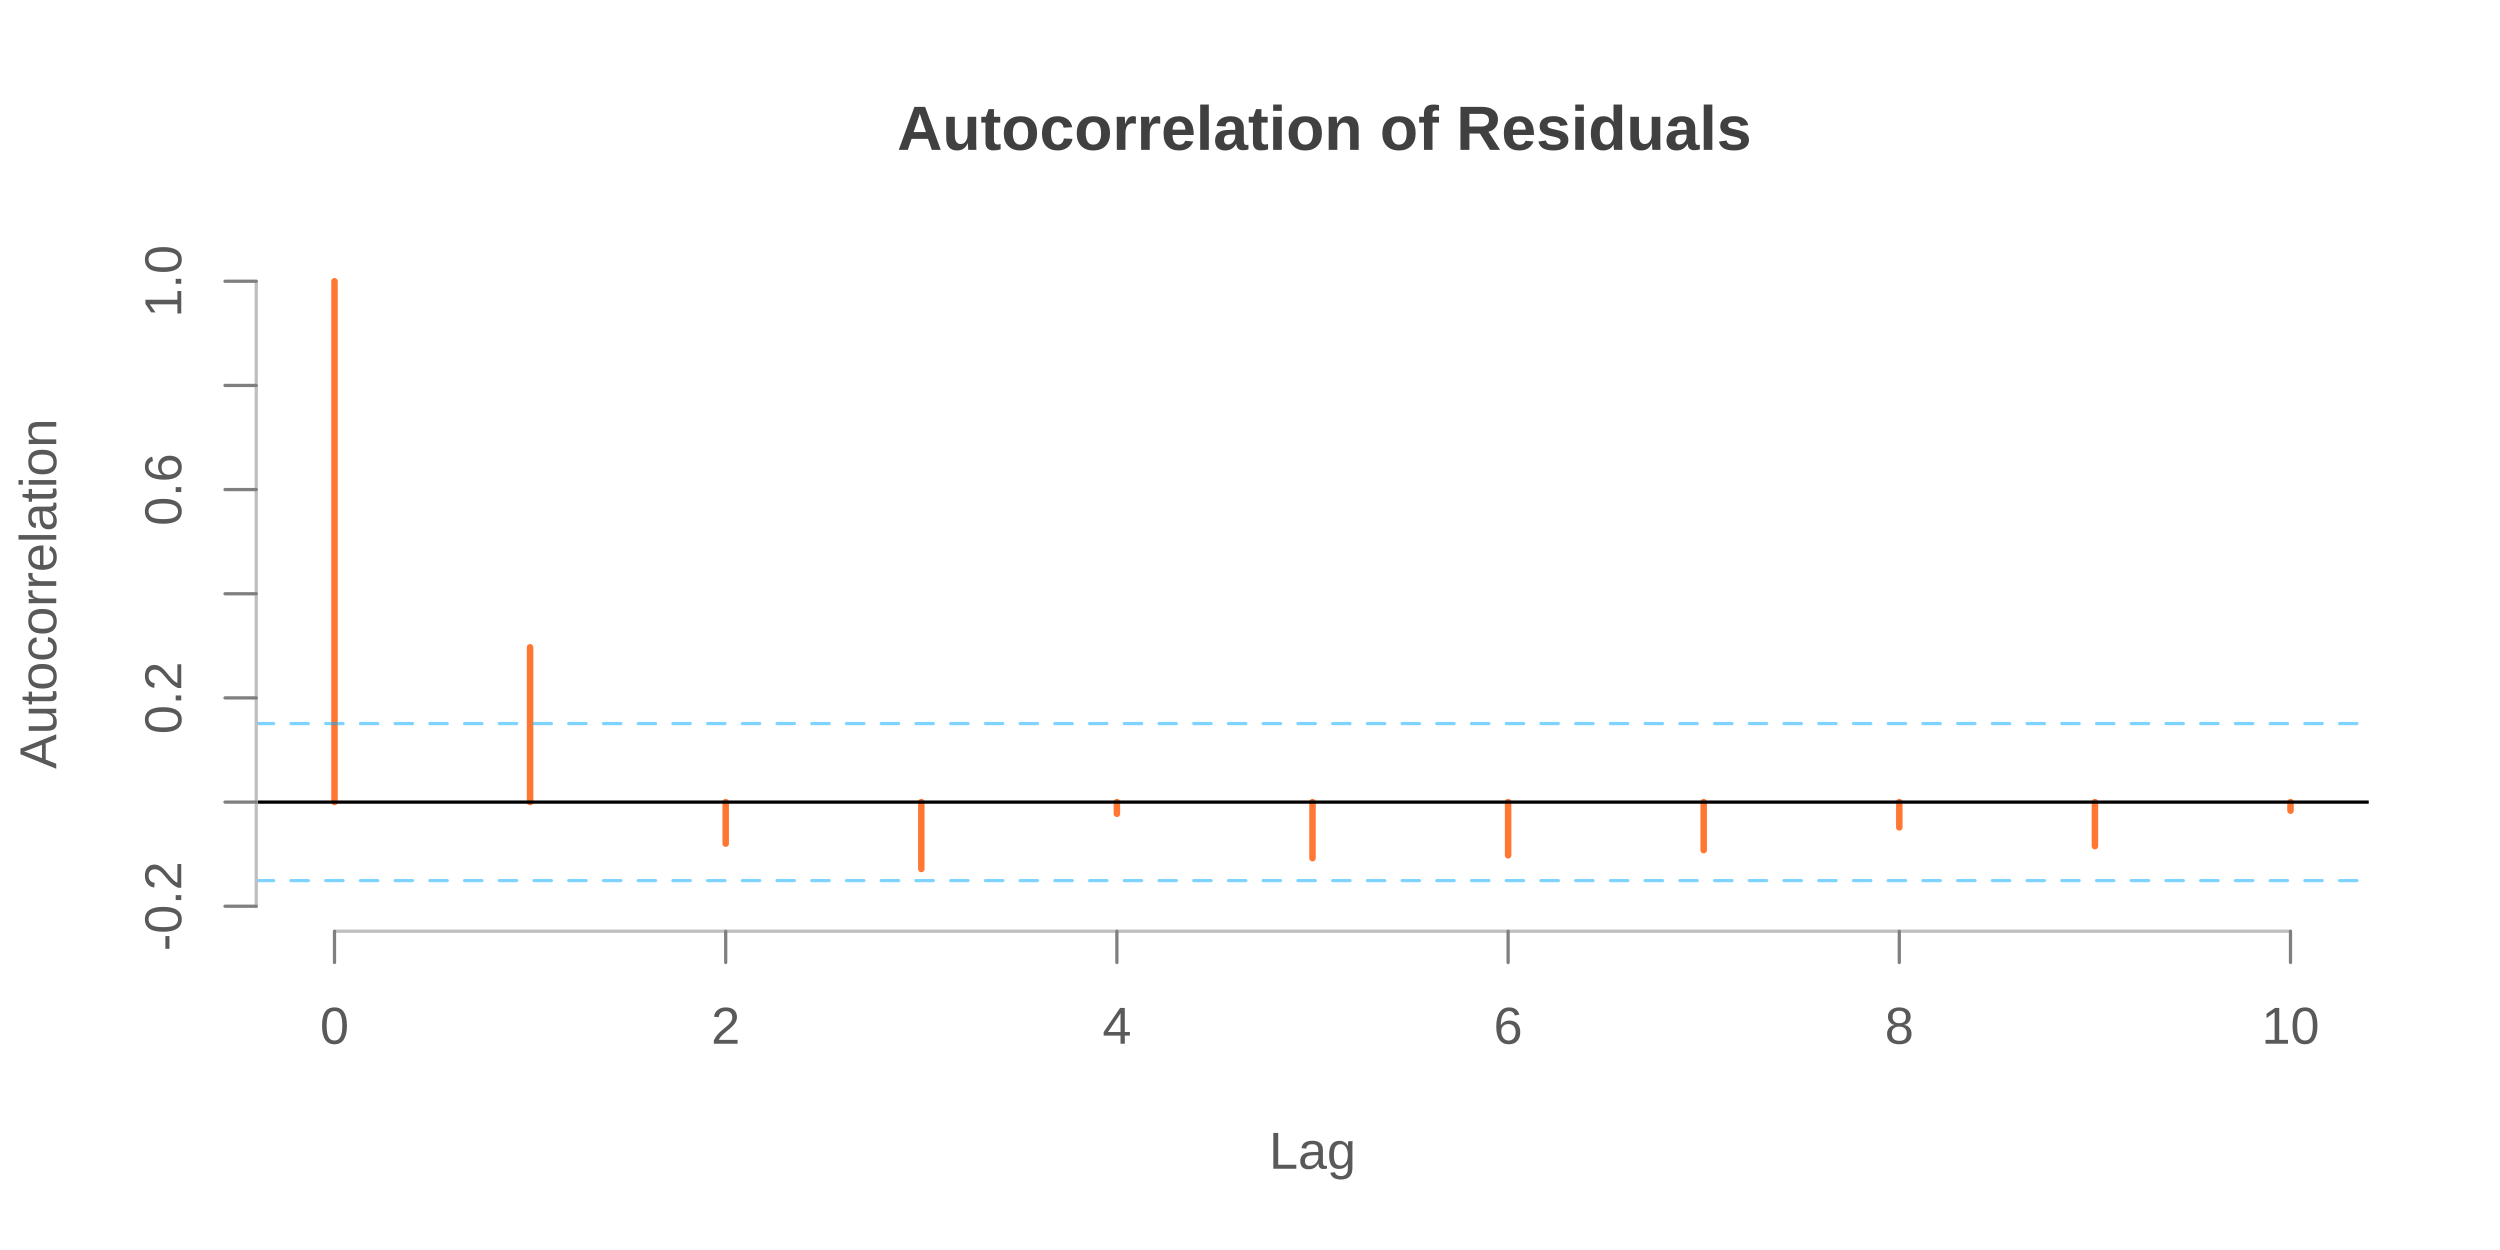
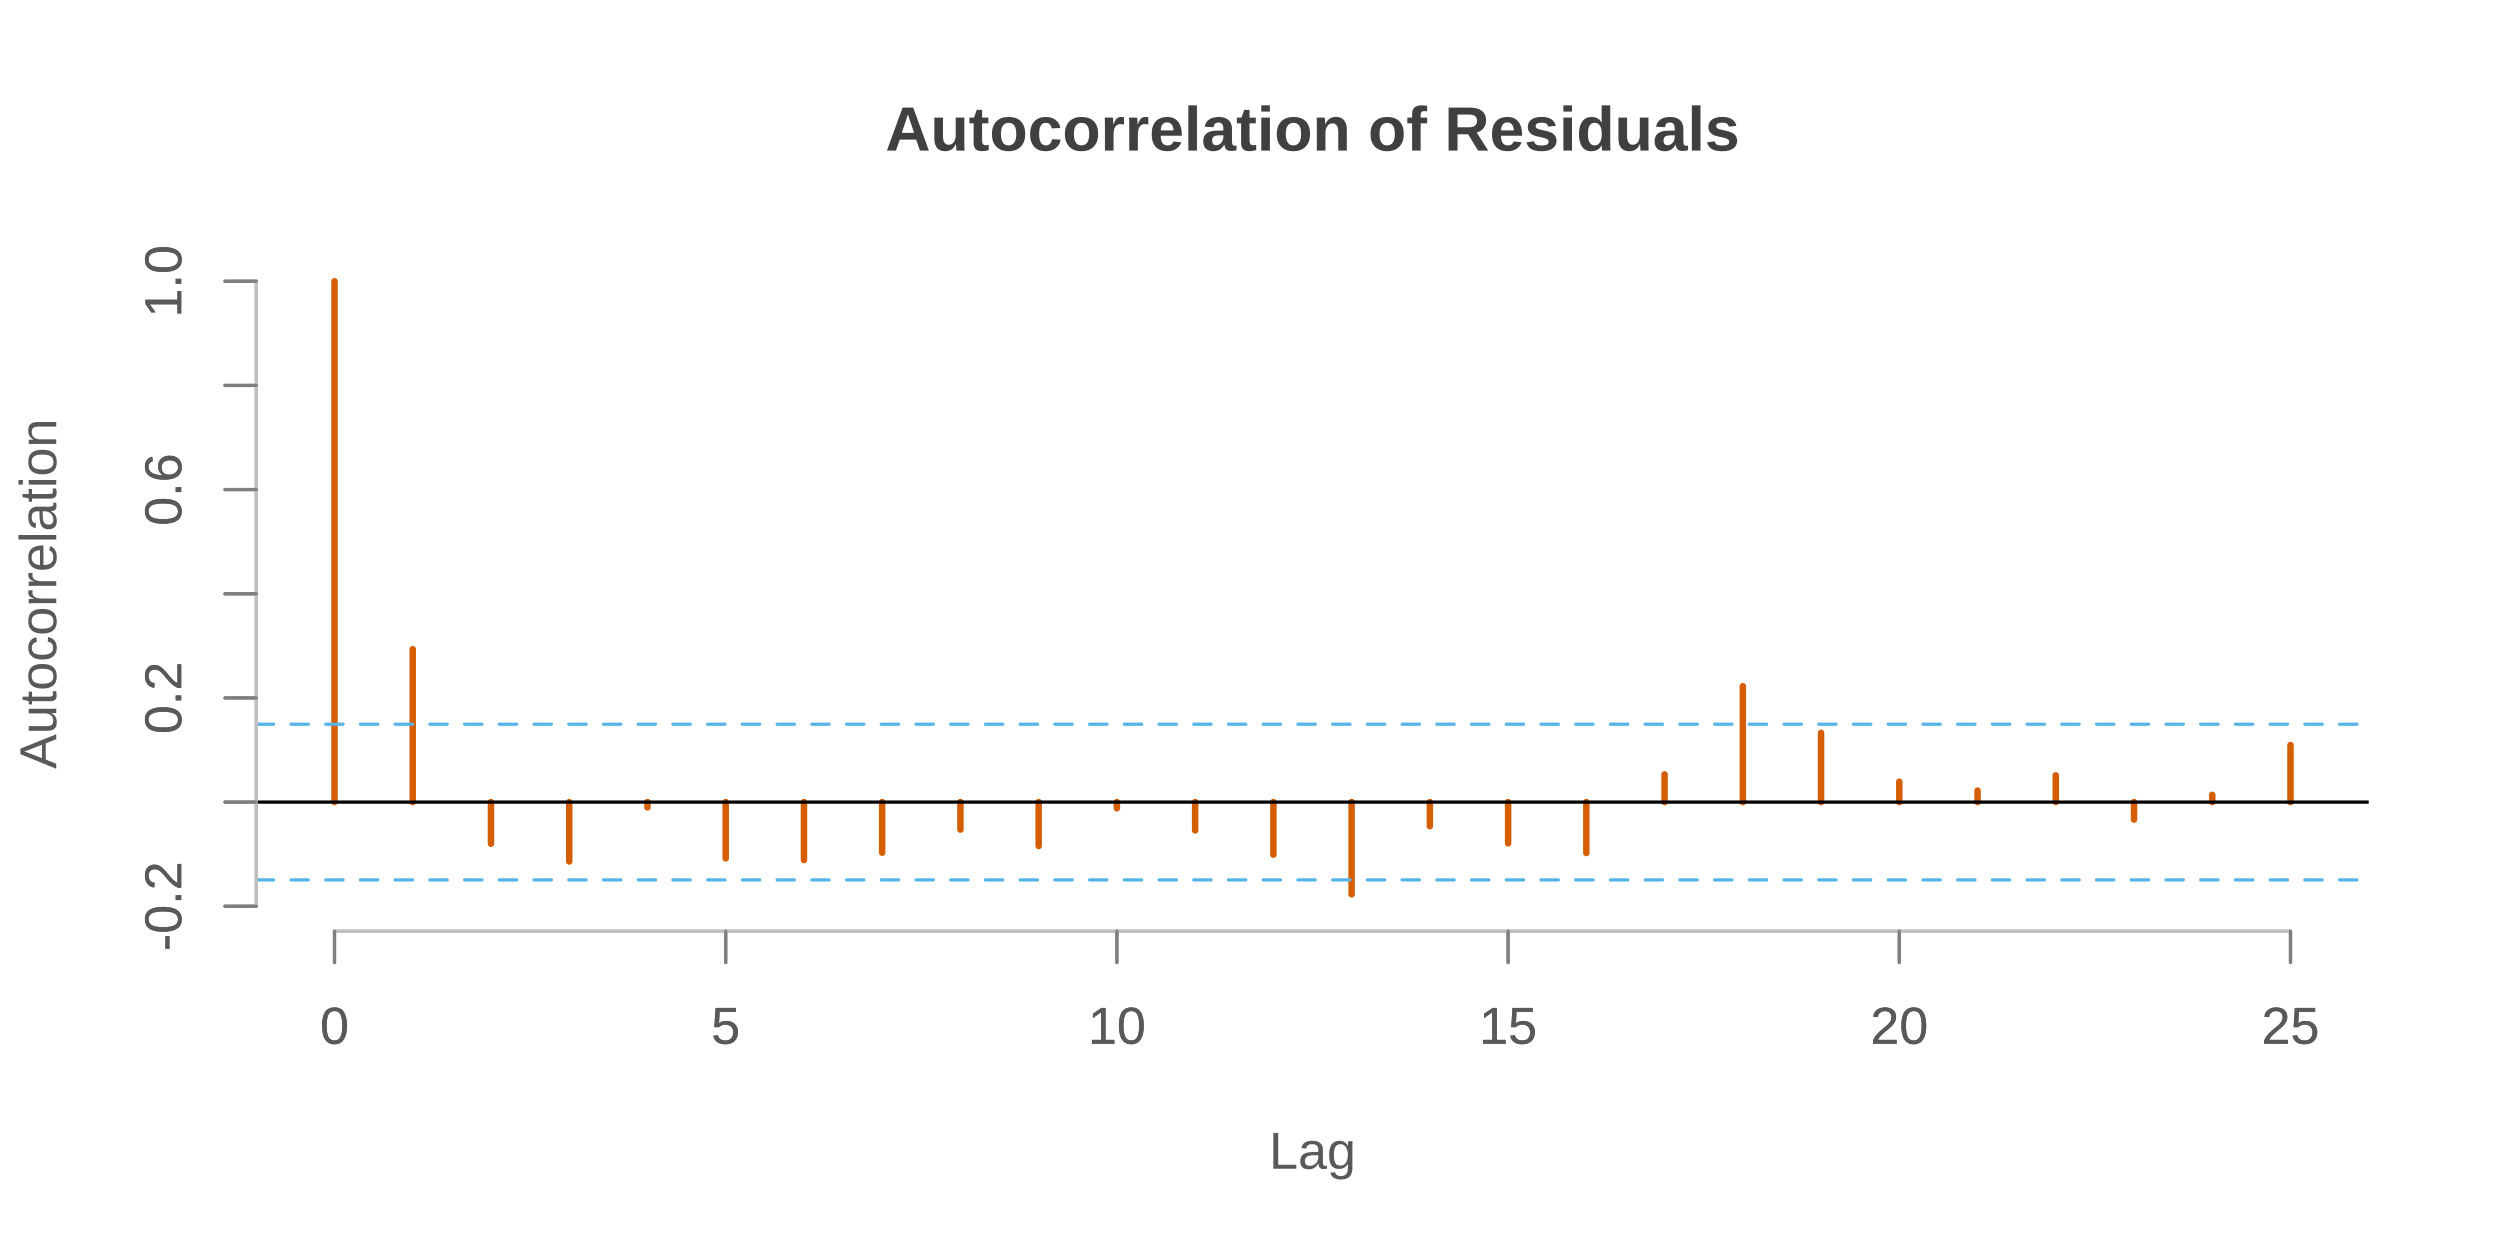
- <svg xmlns="http://www.w3.org/2000/svg" viewBox="0 0 576.00 288.00">
+ <svg xmlns="http://www.w3.org/2000/svg" class="svglite" width="576.00pt" height="288.00pt" viewBox="0 0 576.00 288.00">
  <defs>
    <style type="text/css">
-     line, polyline, path, rect, circle {
+     .svglite line, .svglite polyline, .svglite polygon, .svglite path, .svglite rect, .svglite circle {
      fill: none;
      stroke: #000000;
      stroke-linecap: round;
      stroke-linejoin: round;
      stroke-miterlimit: 10.00;
    }
+     .svglite text {
+       white-space: pre;
+     }
  </style>
  </defs>
  <rect width="100%" height="100%" style="stroke: none; fill: none;" />
  <defs>
-     <clipPath id="cpNTkuMDR8NTQ1Ljc2fDIxNC41Nnw1OS4wNA==">
+     <clipPath id="cpMC4wMHw1NzYuMDB8MC4wMHwyODguMDA=">
+       <rect x="0.00" y="0.00" width="576.00" height="288.00" />
+     </clipPath>
+   </defs>
+   <g clip-path="url(#cpMC4wMHw1NzYuMDB8MC4wMHwyODguMDA=)">
+ </g>
+   <defs>
+     <clipPath id="cpNTkuMDR8NTQ1Ljc2fDU5LjA0fDIxNC41Ng==">
      <rect x="59.04" y="59.04" width="486.72" height="155.52" />
    </clipPath>
  </defs>
-   <line x1="77.07" y1="184.80" x2="77.07" y2="64.80" style="stroke-width: 1.50; stroke: #FF5500; stroke-opacity: 0.80;" clip-path="url(#cpNTkuMDR8NTQ1Ljc2fDIxNC41Nnw1OS4wNA==)" />
-   <line x1="122.13" y1="184.80" x2="122.13" y2="149.14" style="stroke-width: 1.50; stroke: #FF5500; stroke-opacity: 0.80;" clip-path="url(#cpNTkuMDR8NTQ1Ljc2fDIxNC41Nnw1OS4wNA==)" />
-   <line x1="167.20" y1="184.80" x2="167.20" y2="194.37" style="stroke-width: 1.50; stroke: #FF5500; stroke-opacity: 0.80;" clip-path="url(#cpNTkuMDR8NTQ1Ljc2fDIxNC41Nnw1OS4wNA==)" />
-   <line x1="212.27" y1="184.80" x2="212.27" y2="200.21" style="stroke-width: 1.50; stroke: #FF5500; stroke-opacity: 0.80;" clip-path="url(#cpNTkuMDR8NTQ1Ljc2fDIxNC41Nnw1OS4wNA==)" />
-   <line x1="257.33" y1="184.80" x2="257.33" y2="187.50" style="stroke-width: 1.50; stroke: #FF5500; stroke-opacity: 0.80;" clip-path="url(#cpNTkuMDR8NTQ1Ljc2fDIxNC41Nnw1OS4wNA==)" />
-   <line x1="302.40" y1="184.80" x2="302.40" y2="197.72" style="stroke-width: 1.50; stroke: #FF5500; stroke-opacity: 0.80;" clip-path="url(#cpNTkuMDR8NTQ1Ljc2fDIxNC41Nnw1OS4wNA==)" />
-   <line x1="347.47" y1="184.80" x2="347.47" y2="197.06" style="stroke-width: 1.50; stroke: #FF5500; stroke-opacity: 0.80;" clip-path="url(#cpNTkuMDR8NTQ1Ljc2fDIxNC41Nnw1OS4wNA==)" />
-   <line x1="392.53" y1="184.80" x2="392.53" y2="195.87" style="stroke-width: 1.50; stroke: #FF5500; stroke-opacity: 0.80;" clip-path="url(#cpNTkuMDR8NTQ1Ljc2fDIxNC41Nnw1OS4wNA==)" />
-   <line x1="437.60" y1="184.80" x2="437.60" y2="190.63" style="stroke-width: 1.50; stroke: #FF5500; stroke-opacity: 0.80;" clip-path="url(#cpNTkuMDR8NTQ1Ljc2fDIxNC41Nnw1OS4wNA==)" />
-   <line x1="482.67" y1="184.80" x2="482.67" y2="194.95" style="stroke-width: 1.50; stroke: #FF5500; stroke-opacity: 0.80;" clip-path="url(#cpNTkuMDR8NTQ1Ljc2fDIxNC41Nnw1OS4wNA==)" />
-   <line x1="527.73" y1="184.80" x2="527.73" y2="186.78" style="stroke-width: 1.50; stroke: #FF5500; stroke-opacity: 0.80;" clip-path="url(#cpNTkuMDR8NTQ1Ljc2fDIxNC41Nnw1OS4wNA==)" />
-   <defs>
-     <clipPath id="cpMHw1NzZ8Mjg4fDA=">
-       <rect x="0.00" y="0.00" width="576.00" height="288.00" />
-     </clipPath>
-   </defs>
-   <g clip-path="url(#cpMHw1NzZ8Mjg4fDA=)">
-     <text x="292.39" y="269.28" style="font-size: 12.00px; fill: #595959; font-family: Arial;" textLength="20.02px" lengthAdjust="spacingAndGlyphs">Lag</text>
+   <g clip-path="url(#cpNTkuMDR8NTQ1Ljc2fDU5LjA0fDIxNC41Ng==)">
+     <line x1="77.07" y1="184.80" x2="77.07" y2="64.80" style="stroke-width: 1.50; stroke: #D55E00;" />
+     <line x1="95.09" y1="184.80" x2="95.09" y2="149.58" style="stroke-width: 1.50; stroke: #D55E00;" />
+     <line x1="113.12" y1="184.80" x2="113.12" y2="194.40" style="stroke-width: 1.50; stroke: #D55E00;" />
+     <line x1="131.15" y1="184.80" x2="131.15" y2="198.48" style="stroke-width: 1.50; stroke: #D55E00;" />
+     <line x1="149.17" y1="184.80" x2="149.17" y2="186.01" style="stroke-width: 1.50; stroke: #D55E00;" />
+     <line x1="167.20" y1="184.80" x2="167.20" y2="197.77" style="stroke-width: 1.50; stroke: #D55E00;" />
+     <line x1="185.23" y1="184.80" x2="185.23" y2="198.15" style="stroke-width: 1.50; stroke: #D55E00;" />
+     <line x1="203.25" y1="184.80" x2="203.25" y2="196.46" style="stroke-width: 1.50; stroke: #D55E00;" />
+     <line x1="221.28" y1="184.80" x2="221.28" y2="191.14" style="stroke-width: 1.50; stroke: #D55E00;" />
+     <line x1="239.31" y1="184.80" x2="239.31" y2="194.92" style="stroke-width: 1.50; stroke: #D55E00;" />
+     <line x1="257.33" y1="184.80" x2="257.33" y2="186.23" style="stroke-width: 1.50; stroke: #D55E00;" />
+     <line x1="275.36" y1="184.80" x2="275.36" y2="191.32" style="stroke-width: 1.50; stroke: #D55E00;" />
+     <line x1="293.39" y1="184.80" x2="293.39" y2="196.93" style="stroke-width: 1.50; stroke: #D55E00;" />
+     <line x1="311.41" y1="184.80" x2="311.41" y2="206.04" style="stroke-width: 1.50; stroke: #D55E00;" />
+     <line x1="329.44" y1="184.80" x2="329.44" y2="190.36" style="stroke-width: 1.50; stroke: #D55E00;" />
+     <line x1="347.47" y1="184.80" x2="347.47" y2="194.32" style="stroke-width: 1.50; stroke: #D55E00;" />
+     <line x1="365.49" y1="184.80" x2="365.49" y2="196.54" style="stroke-width: 1.50; stroke: #D55E00;" />
+     <line x1="383.52" y1="184.80" x2="383.52" y2="178.41" style="stroke-width: 1.50; stroke: #D55E00;" />
+     <line x1="401.55" y1="184.80" x2="401.55" y2="158.11" style="stroke-width: 1.50; stroke: #D55E00;" />
+     <line x1="419.57" y1="184.80" x2="419.57" y2="168.84" style="stroke-width: 1.50; stroke: #D55E00;" />
+     <line x1="437.60" y1="184.80" x2="437.60" y2="180.10" style="stroke-width: 1.50; stroke: #D55E00;" />
+     <line x1="455.63" y1="184.80" x2="455.63" y2="182.16" style="stroke-width: 1.50; stroke: #D55E00;" />
+     <line x1="473.65" y1="184.80" x2="473.65" y2="178.63" style="stroke-width: 1.50; stroke: #D55E00;" />
+     <line x1="491.68" y1="184.80" x2="491.68" y2="188.83" style="stroke-width: 1.50; stroke: #D55E00;" />
+     <line x1="509.71" y1="184.80" x2="509.71" y2="183.13" style="stroke-width: 1.50; stroke: #D55E00;" />
+     <line x1="527.73" y1="184.80" x2="527.73" y2="171.65" style="stroke-width: 1.50; stroke: #D55E00;" />
  </g>
-   <g clip-path="url(#cpMHw1NzZ8Mjg4fDA=)">
-     <text transform="translate(12.96,177.16) rotate(-90)" style="font-size: 12.00px; fill: #595959; font-family: Arial;" textLength="80.71px" lengthAdjust="spacingAndGlyphs">Autocorrelation</text>
+   <g clip-path="url(#cpMC4wMHw1NzYuMDB8MC4wMHwyODguMDA=)">
+     <text x="302.40" y="269.28" text-anchor="middle" style="font-size: 12.00px;fill: #595959; font-family: &quot;Arial&quot;;" textLength="20.02px" lengthAdjust="spacingAndGlyphs">Lag</text>
+     <text transform="translate(12.96,136.80) rotate(-90)" text-anchor="middle" style="font-size: 12.00px;fill: #595959; font-family: &quot;Arial&quot;;" textLength="80.71px" lengthAdjust="spacingAndGlyphs">Autocorrelation</text>
  </g>
-   <defs>
-     <clipPath id="cpNTkuMDR8NTQ1Ljc2fDIxNC41Nnw1OS4wNA==">
-       <rect x="59.04" y="59.04" width="486.72" height="155.52" />
-     </clipPath>
-   </defs>
-   <line x1="59.04" y1="184.80" x2="545.76" y2="184.80" style="stroke-width: 0.75;" clip-path="url(#cpNTkuMDR8NTQ1Ljc2fDIxNC41Nnw1OS4wNA==)" />
-   <line x1="59.04" y1="166.71" x2="545.76" y2="166.71" style="stroke-width: 0.75; stroke: #00AAFF; stroke-opacity: 0.50; stroke-dasharray: 4.00,4.00;" clip-path="url(#cpNTkuMDR8NTQ1Ljc2fDIxNC41Nnw1OS4wNA==)" />
-   <line x1="59.04" y1="202.89" x2="545.76" y2="202.89" style="stroke-width: 0.75; stroke: #00AAFF; stroke-opacity: 0.50; stroke-dasharray: 4.00,4.00;" clip-path="url(#cpNTkuMDR8NTQ1Ljc2fDIxNC41Nnw1OS4wNA==)" />
-   <defs>
-     <clipPath id="cpMHw1NzZ8Mjg4fDA=">
-       <rect x="0.00" y="0.00" width="576.00" height="288.00" />
-     </clipPath>
-   </defs>
-   <line x1="77.07" y1="214.56" x2="527.73" y2="214.56" style="stroke-width: 0.75; stroke: #BFBFBF;" clip-path="url(#cpMHw1NzZ8Mjg4fDA=)" />
-   <line x1="77.07" y1="214.56" x2="77.07" y2="221.76" style="stroke-width: 0.75; stroke: #7F7F7F;" clip-path="url(#cpMHw1NzZ8Mjg4fDA=)" />
-   <line x1="167.20" y1="214.56" x2="167.20" y2="221.76" style="stroke-width: 0.75; stroke: #7F7F7F;" clip-path="url(#cpMHw1NzZ8Mjg4fDA=)" />
-   <line x1="257.33" y1="214.56" x2="257.33" y2="221.76" style="stroke-width: 0.75; stroke: #7F7F7F;" clip-path="url(#cpMHw1NzZ8Mjg4fDA=)" />
-   <line x1="347.47" y1="214.56" x2="347.47" y2="221.76" style="stroke-width: 0.75; stroke: #7F7F7F;" clip-path="url(#cpMHw1NzZ8Mjg4fDA=)" />
-   <line x1="437.60" y1="214.56" x2="437.60" y2="221.76" style="stroke-width: 0.75; stroke: #7F7F7F;" clip-path="url(#cpMHw1NzZ8Mjg4fDA=)" />
-   <line x1="527.73" y1="214.56" x2="527.73" y2="221.76" style="stroke-width: 0.75; stroke: #7F7F7F;" clip-path="url(#cpMHw1NzZ8Mjg4fDA=)" />
-   <g clip-path="url(#cpMHw1NzZ8Mjg4fDA=)">
-     <text x="73.73" y="240.48" style="font-size: 12.00px; fill: #595959; font-family: Arial;" textLength="6.67px" lengthAdjust="spacingAndGlyphs">0</text>
+   <g clip-path="url(#cpNTkuMDR8NTQ1Ljc2fDU5LjA0fDIxNC41Ng==)">
+     <line x1="59.04" y1="184.80" x2="545.76" y2="184.80" style="stroke-width: 0.75;" />
+     <line x1="59.04" y1="166.87" x2="545.76" y2="166.87" style="stroke-width: 0.75; stroke: #56B4E9; stroke-dasharray: 4.00,4.00;" />
+     <line x1="59.04" y1="202.73" x2="545.76" y2="202.73" style="stroke-width: 0.75; stroke: #56B4E9; stroke-dasharray: 4.00,4.00;" />
  </g>
-   <g clip-path="url(#cpMHw1NzZ8Mjg4fDA=)">
-     <text x="163.86" y="240.48" style="font-size: 12.00px; fill: #595959; font-family: Arial;" textLength="6.67px" lengthAdjust="spacingAndGlyphs">2</text>
-   </g>
-   <g clip-path="url(#cpMHw1NzZ8Mjg4fDA=)">
-     <text x="254.00" y="240.48" style="font-size: 12.00px; fill: #595959; font-family: Arial;" textLength="6.67px" lengthAdjust="spacingAndGlyphs">4</text>
-   </g>
-   <g clip-path="url(#cpMHw1NzZ8Mjg4fDA=)">
-     <text x="344.13" y="240.48" style="font-size: 12.00px; fill: #595959; font-family: Arial;" textLength="6.67px" lengthAdjust="spacingAndGlyphs">6</text>
-   </g>
-   <g clip-path="url(#cpMHw1NzZ8Mjg4fDA=)">
-     <text x="434.26" y="240.48" style="font-size: 12.00px; fill: #595959; font-family: Arial;" textLength="6.67px" lengthAdjust="spacingAndGlyphs">8</text>
-   </g>
-   <g clip-path="url(#cpMHw1NzZ8Mjg4fDA=)">
-     <text x="521.06" y="240.48" style="font-size: 12.00px; fill: #595959; font-family: Arial;" textLength="13.35px" lengthAdjust="spacingAndGlyphs">10</text>
-   </g>
-   <line x1="59.04" y1="208.80" x2="59.04" y2="64.80" style="stroke-width: 0.75; stroke: #BFBFBF;" clip-path="url(#cpMHw1NzZ8Mjg4fDA=)" />
-   <line x1="59.04" y1="208.80" x2="51.84" y2="208.80" style="stroke-width: 0.75; stroke: #7F7F7F;" clip-path="url(#cpMHw1NzZ8Mjg4fDA=)" />
-   <line x1="59.04" y1="184.80" x2="51.84" y2="184.80" style="stroke-width: 0.75; stroke: #7F7F7F;" clip-path="url(#cpMHw1NzZ8Mjg4fDA=)" />
-   <line x1="59.04" y1="160.80" x2="51.84" y2="160.80" style="stroke-width: 0.75; stroke: #7F7F7F;" clip-path="url(#cpMHw1NzZ8Mjg4fDA=)" />
-   <line x1="59.04" y1="136.80" x2="51.84" y2="136.80" style="stroke-width: 0.75; stroke: #7F7F7F;" clip-path="url(#cpMHw1NzZ8Mjg4fDA=)" />
-   <line x1="59.04" y1="112.80" x2="51.84" y2="112.80" style="stroke-width: 0.75; stroke: #7F7F7F;" clip-path="url(#cpMHw1NzZ8Mjg4fDA=)" />
-   <line x1="59.04" y1="88.80" x2="51.84" y2="88.80" style="stroke-width: 0.75; stroke: #7F7F7F;" clip-path="url(#cpMHw1NzZ8Mjg4fDA=)" />
-   <line x1="59.04" y1="64.80" x2="51.84" y2="64.80" style="stroke-width: 0.75; stroke: #7F7F7F;" clip-path="url(#cpMHw1NzZ8Mjg4fDA=)" />
-   <g clip-path="url(#cpMHw1NzZ8Mjg4fDA=)">
-     <text transform="translate(41.76,219.14) rotate(-90)" style="font-size: 12.00px; fill: #595959; font-family: Arial;" textLength="20.68px" lengthAdjust="spacingAndGlyphs">-0.2</text>
-   </g>
-   <g clip-path="url(#cpMHw1NzZ8Mjg4fDA=)">
-     <text transform="translate(41.76,169.14) rotate(-90)" style="font-size: 12.00px; fill: #595959; font-family: Arial;" textLength="16.68px" lengthAdjust="spacingAndGlyphs">0.2</text>
-   </g>
-   <g clip-path="url(#cpMHw1NzZ8Mjg4fDA=)">
-     <text transform="translate(41.76,121.14) rotate(-90)" style="font-size: 12.00px; fill: #595959; font-family: Arial;" textLength="16.68px" lengthAdjust="spacingAndGlyphs">0.6</text>
-   </g>
-   <g clip-path="url(#cpMHw1NzZ8Mjg4fDA=)">
-     <text transform="translate(41.76,73.14) rotate(-90)" style="font-size: 12.00px; fill: #595959; font-family: Arial;" textLength="16.68px" lengthAdjust="spacingAndGlyphs">1.0</text>
-   </g>
-   <g clip-path="url(#cpMHw1NzZ8Mjg4fDA=)">
-     <text x="206.72" y="34.53" style="font-size: 14.40px; font-weight: bold; fill: #404040; font-family: Arial;" textLength="191.36px" lengthAdjust="spacingAndGlyphs">Autocorrelation of Residuals</text>
+   <g clip-path="url(#cpMC4wMHw1NzYuMDB8MC4wMHwyODguMDA=)">
+     <line x1="77.07" y1="214.56" x2="527.73" y2="214.56" style="stroke-width: 0.75; stroke: #BFBFBF;" />
+     <line x1="77.07" y1="214.56" x2="77.07" y2="221.76" style="stroke-width: 0.75; stroke: #7F7F7F;" />
+     <line x1="167.20" y1="214.56" x2="167.20" y2="221.76" style="stroke-width: 0.75; stroke: #7F7F7F;" />
+     <line x1="257.33" y1="214.56" x2="257.33" y2="221.76" style="stroke-width: 0.75; stroke: #7F7F7F;" />
+     <line x1="347.47" y1="214.56" x2="347.47" y2="221.76" style="stroke-width: 0.75; stroke: #7F7F7F;" />
+     <line x1="437.60" y1="214.56" x2="437.60" y2="221.76" style="stroke-width: 0.75; stroke: #7F7F7F;" />
+     <line x1="527.73" y1="214.56" x2="527.73" y2="221.76" style="stroke-width: 0.75; stroke: #7F7F7F;" />
+     <text x="77.07" y="240.48" text-anchor="middle" style="font-size: 12.00px;fill: #595959; font-family: &quot;Arial&quot;;" textLength="6.67px" lengthAdjust="spacingAndGlyphs">0</text>
+     <text x="167.20" y="240.48" text-anchor="middle" style="font-size: 12.00px;fill: #595959; font-family: &quot;Arial&quot;;" textLength="6.67px" lengthAdjust="spacingAndGlyphs">5</text>
+     <text x="257.33" y="240.48" text-anchor="middle" style="font-size: 12.00px;fill: #595959; font-family: &quot;Arial&quot;;" textLength="13.35px" lengthAdjust="spacingAndGlyphs">10</text>
+     <text x="347.47" y="240.48" text-anchor="middle" style="font-size: 12.00px;fill: #595959; font-family: &quot;Arial&quot;;" textLength="13.35px" lengthAdjust="spacingAndGlyphs">15</text>
+     <text x="437.60" y="240.48" text-anchor="middle" style="font-size: 12.00px;fill: #595959; font-family: &quot;Arial&quot;;" textLength="13.35px" lengthAdjust="spacingAndGlyphs">20</text>
+     <text x="527.73" y="240.48" text-anchor="middle" style="font-size: 12.00px;fill: #595959; font-family: &quot;Arial&quot;;" textLength="13.35px" lengthAdjust="spacingAndGlyphs">25</text>
+     <line x1="59.04" y1="208.80" x2="59.04" y2="64.80" style="stroke-width: 0.75; stroke: #BFBFBF;" />
+     <line x1="59.04" y1="208.80" x2="51.84" y2="208.80" style="stroke-width: 0.75; stroke: #7F7F7F;" />
+     <line x1="59.04" y1="184.80" x2="51.84" y2="184.80" style="stroke-width: 0.75; stroke: #7F7F7F;" />
+     <line x1="59.04" y1="160.80" x2="51.84" y2="160.80" style="stroke-width: 0.75; stroke: #7F7F7F;" />
+     <line x1="59.04" y1="136.80" x2="51.84" y2="136.80" style="stroke-width: 0.75; stroke: #7F7F7F;" />
+     <line x1="59.04" y1="112.80" x2="51.84" y2="112.80" style="stroke-width: 0.75; stroke: #7F7F7F;" />
+     <line x1="59.04" y1="88.80" x2="51.84" y2="88.80" style="stroke-width: 0.75; stroke: #7F7F7F;" />
+     <line x1="59.04" y1="64.80" x2="51.84" y2="64.80" style="stroke-width: 0.75; stroke: #7F7F7F;" />
+     <text transform="translate(41.76,208.80) rotate(-90)" text-anchor="middle" style="font-size: 12.00px;fill: #595959; font-family: &quot;Arial&quot;;" textLength="20.68px" lengthAdjust="spacingAndGlyphs">-0.2</text>
+     <text transform="translate(41.76,160.80) rotate(-90)" text-anchor="middle" style="font-size: 12.00px;fill: #595959; font-family: &quot;Arial&quot;;" textLength="16.68px" lengthAdjust="spacingAndGlyphs">0.2</text>
+     <text transform="translate(41.76,112.80) rotate(-90)" text-anchor="middle" style="font-size: 12.00px;fill: #595959; font-family: &quot;Arial&quot;;" textLength="16.68px" lengthAdjust="spacingAndGlyphs">0.6</text>
+     <text transform="translate(41.76,64.80) rotate(-90)" text-anchor="middle" style="font-size: 12.00px;fill: #595959; font-family: &quot;Arial&quot;;" textLength="16.68px" lengthAdjust="spacingAndGlyphs">1.0</text>
+     <line x1="77.07" y1="214.56" x2="527.73" y2="214.56" style="stroke-width: 0.75; stroke: #BFBFBF;" />
+     <line x1="77.07" y1="214.56" x2="77.07" y2="221.76" style="stroke-width: 0.75; stroke: #7F7F7F;" />
+     <line x1="167.20" y1="214.56" x2="167.20" y2="221.76" style="stroke-width: 0.75; stroke: #7F7F7F;" />
+     <line x1="257.33" y1="214.56" x2="257.33" y2="221.76" style="stroke-width: 0.75; stroke: #7F7F7F;" />
+     <line x1="347.47" y1="214.56" x2="347.47" y2="221.76" style="stroke-width: 0.75; stroke: #7F7F7F;" />
+     <line x1="437.60" y1="214.56" x2="437.60" y2="221.76" style="stroke-width: 0.75; stroke: #7F7F7F;" />
+     <line x1="527.73" y1="214.56" x2="527.73" y2="221.76" style="stroke-width: 0.75; stroke: #7F7F7F;" />
+     <text x="77.07" y="240.48" text-anchor="middle" style="font-size: 12.00px;fill: #595959; font-family: &quot;Arial&quot;;" textLength="6.67px" lengthAdjust="spacingAndGlyphs">0</text>
+     <text x="167.20" y="240.48" text-anchor="middle" style="font-size: 12.00px;fill: #595959; font-family: &quot;Arial&quot;;" textLength="6.67px" lengthAdjust="spacingAndGlyphs">5</text>
+     <text x="257.33" y="240.48" text-anchor="middle" style="font-size: 12.00px;fill: #595959; font-family: &quot;Arial&quot;;" textLength="13.35px" lengthAdjust="spacingAndGlyphs">10</text>
+     <text x="347.47" y="240.48" text-anchor="middle" style="font-size: 12.00px;fill: #595959; font-family: &quot;Arial&quot;;" textLength="13.35px" lengthAdjust="spacingAndGlyphs">15</text>
+     <text x="437.60" y="240.48" text-anchor="middle" style="font-size: 12.00px;fill: #595959; font-family: &quot;Arial&quot;;" textLength="13.35px" lengthAdjust="spacingAndGlyphs">20</text>
+     <text x="527.73" y="240.48" text-anchor="middle" style="font-size: 12.00px;fill: #595959; font-family: &quot;Arial&quot;;" textLength="13.35px" lengthAdjust="spacingAndGlyphs">25</text>
+     <line x1="59.04" y1="208.80" x2="59.04" y2="64.80" style="stroke-width: 0.75; stroke: #BFBFBF;" />
+     <line x1="59.04" y1="208.80" x2="51.84" y2="208.80" style="stroke-width: 0.75; stroke: #7F7F7F;" />
+     <line x1="59.04" y1="184.80" x2="51.84" y2="184.80" style="stroke-width: 0.75; stroke: #7F7F7F;" />
+     <line x1="59.04" y1="160.80" x2="51.84" y2="160.80" style="stroke-width: 0.75; stroke: #7F7F7F;" />
+     <line x1="59.04" y1="136.80" x2="51.84" y2="136.80" style="stroke-width: 0.75; stroke: #7F7F7F;" />
+     <line x1="59.04" y1="112.80" x2="51.84" y2="112.80" style="stroke-width: 0.75; stroke: #7F7F7F;" />
+     <line x1="59.04" y1="88.80" x2="51.84" y2="88.80" style="stroke-width: 0.75; stroke: #7F7F7F;" />
+     <line x1="59.04" y1="64.80" x2="51.84" y2="64.80" style="stroke-width: 0.75; stroke: #7F7F7F;" />
+     <text transform="translate(41.76,208.80) rotate(-90)" text-anchor="middle" style="font-size: 12.00px;fill: #595959; font-family: &quot;Arial&quot;;" textLength="20.68px" lengthAdjust="spacingAndGlyphs">-0.2</text>
+     <text transform="translate(41.76,160.80) rotate(-90)" text-anchor="middle" style="font-size: 12.00px;fill: #595959; font-family: &quot;Arial&quot;;" textLength="16.68px" lengthAdjust="spacingAndGlyphs">0.2</text>
+     <text transform="translate(41.76,112.80) rotate(-90)" text-anchor="middle" style="font-size: 12.00px;fill: #595959; font-family: &quot;Arial&quot;;" textLength="16.68px" lengthAdjust="spacingAndGlyphs">0.6</text>
+     <text transform="translate(41.76,64.80) rotate(-90)" text-anchor="middle" style="font-size: 12.00px;fill: #595959; font-family: &quot;Arial&quot;;" textLength="16.68px" lengthAdjust="spacingAndGlyphs">1.0</text>
+     <text x="302.40" y="34.70" text-anchor="middle" style="font-size: 14.40px; font-weight: bold;fill: #404040; font-family: &quot;Arial&quot;;" textLength="196.73px" lengthAdjust="spacingAndGlyphs">Autocorrelation of Residuals</text>
  </g>
</svg>
